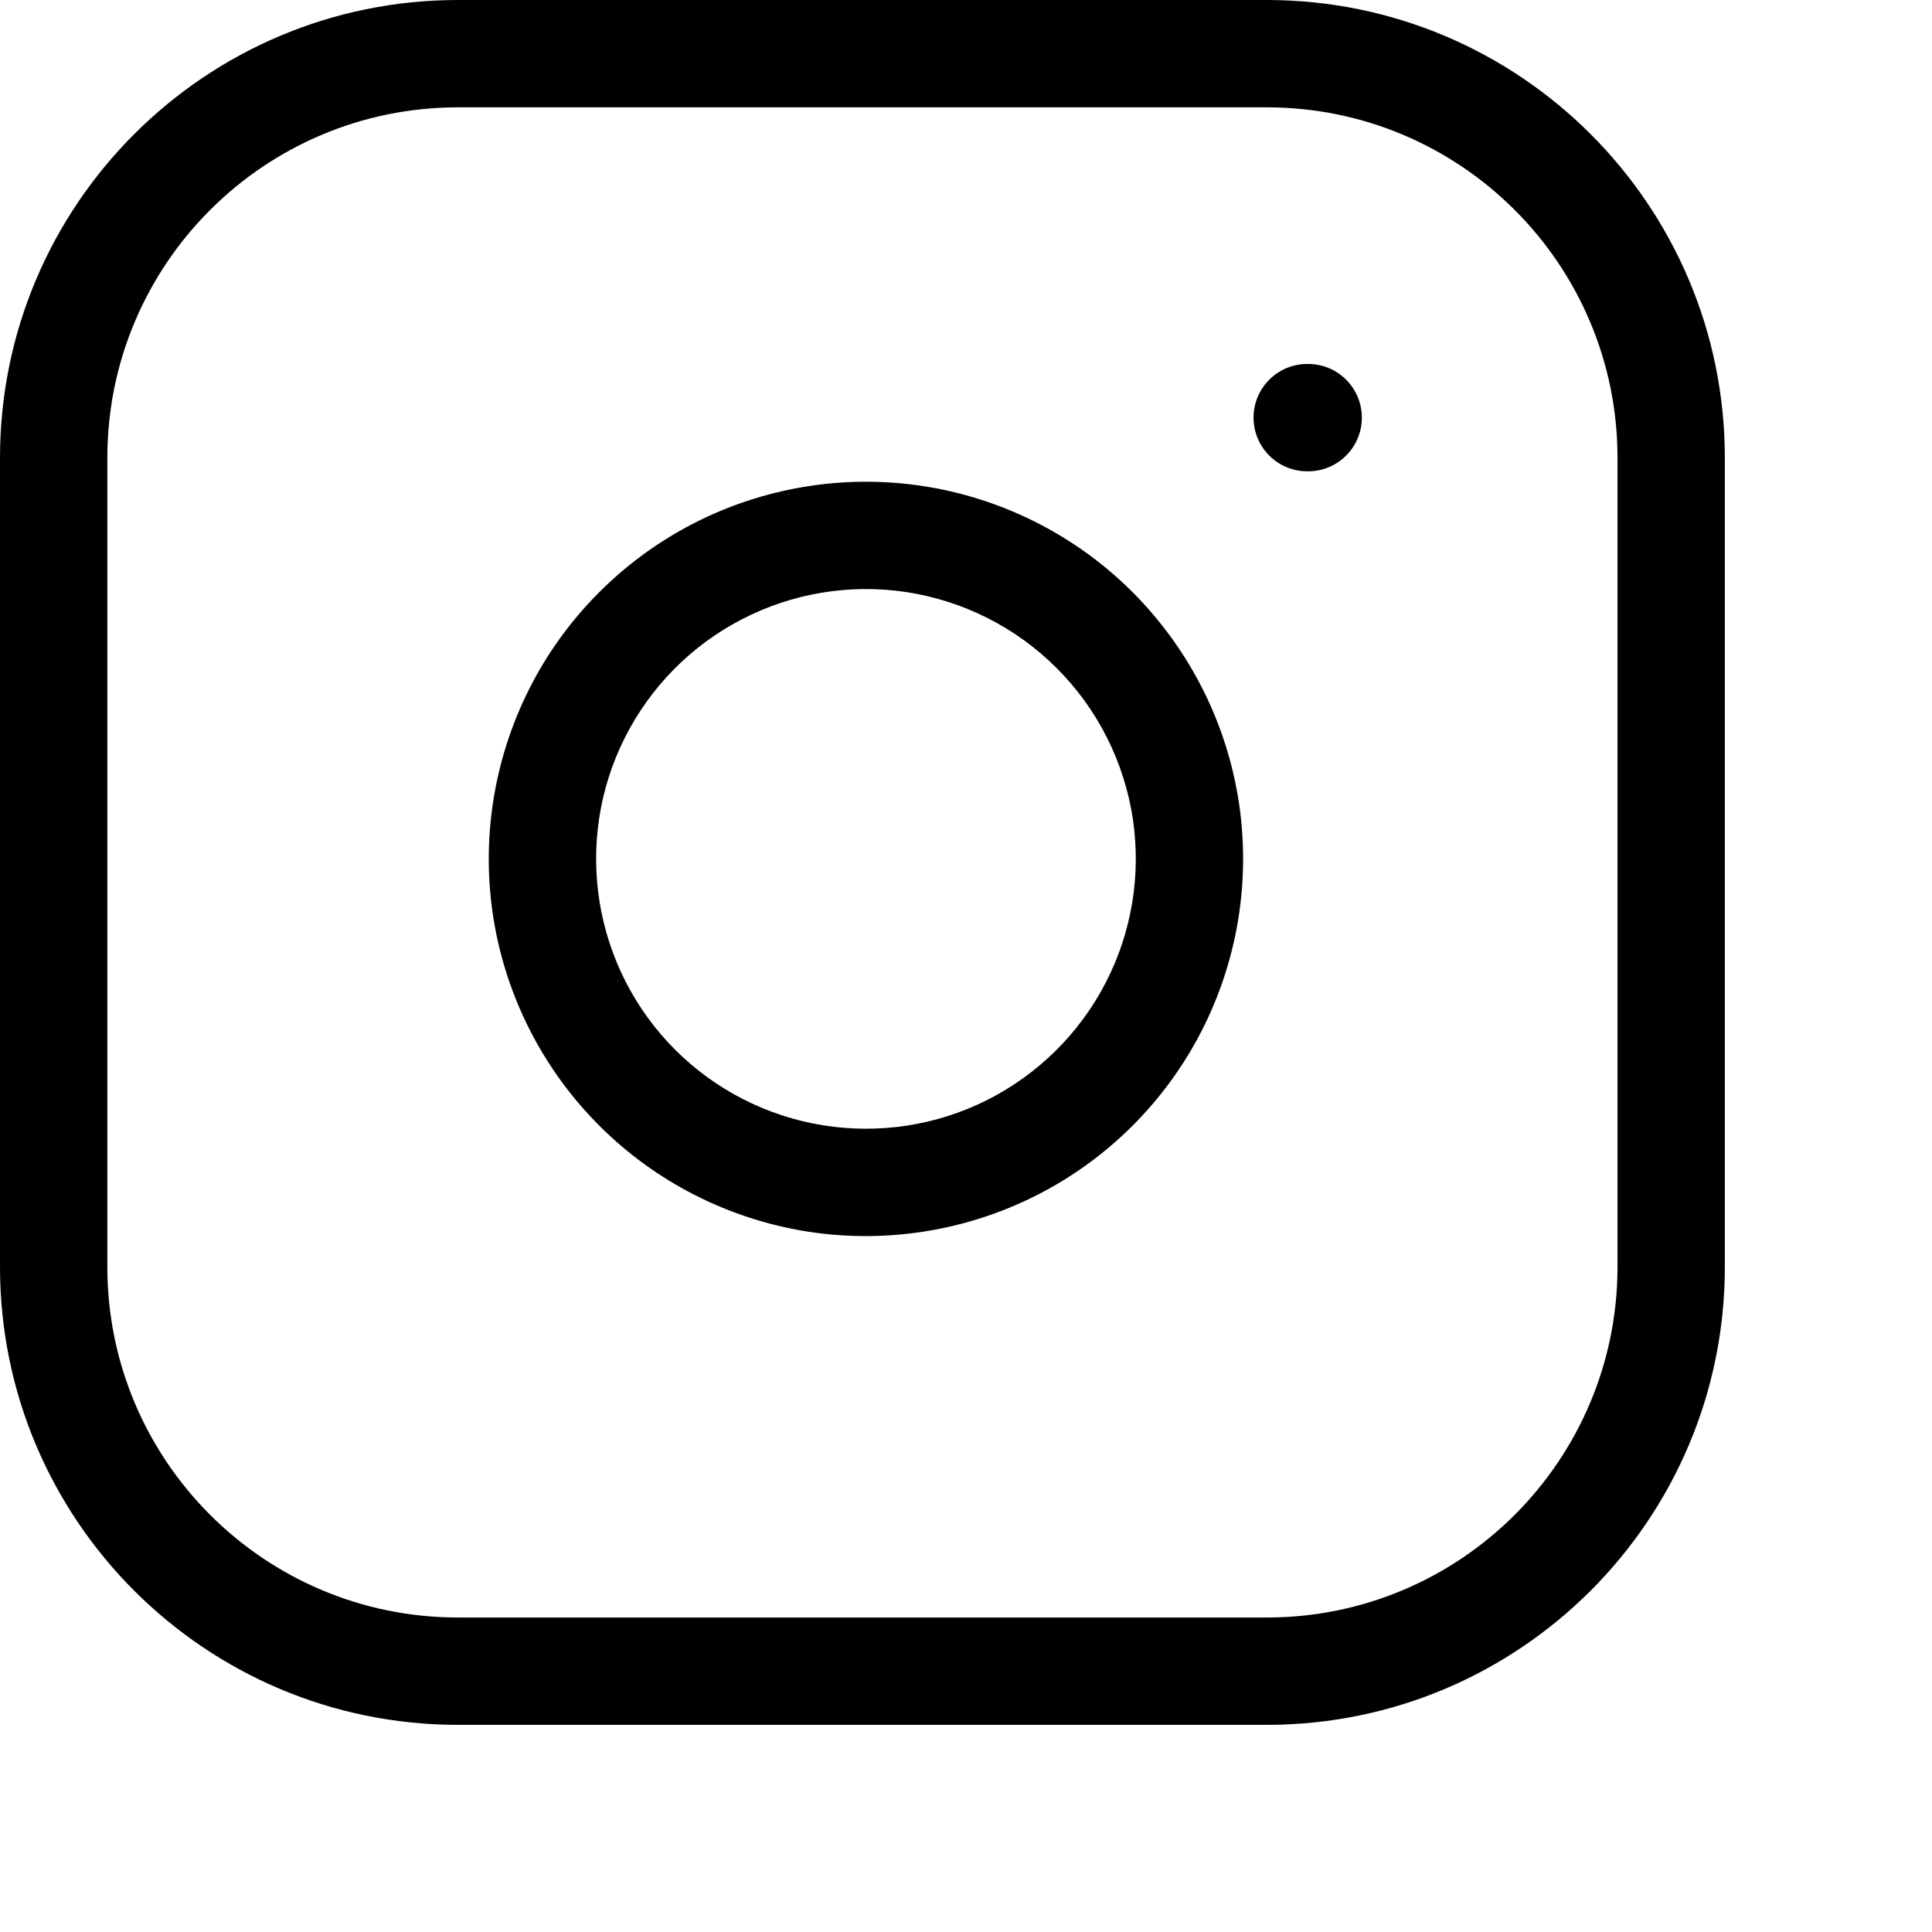
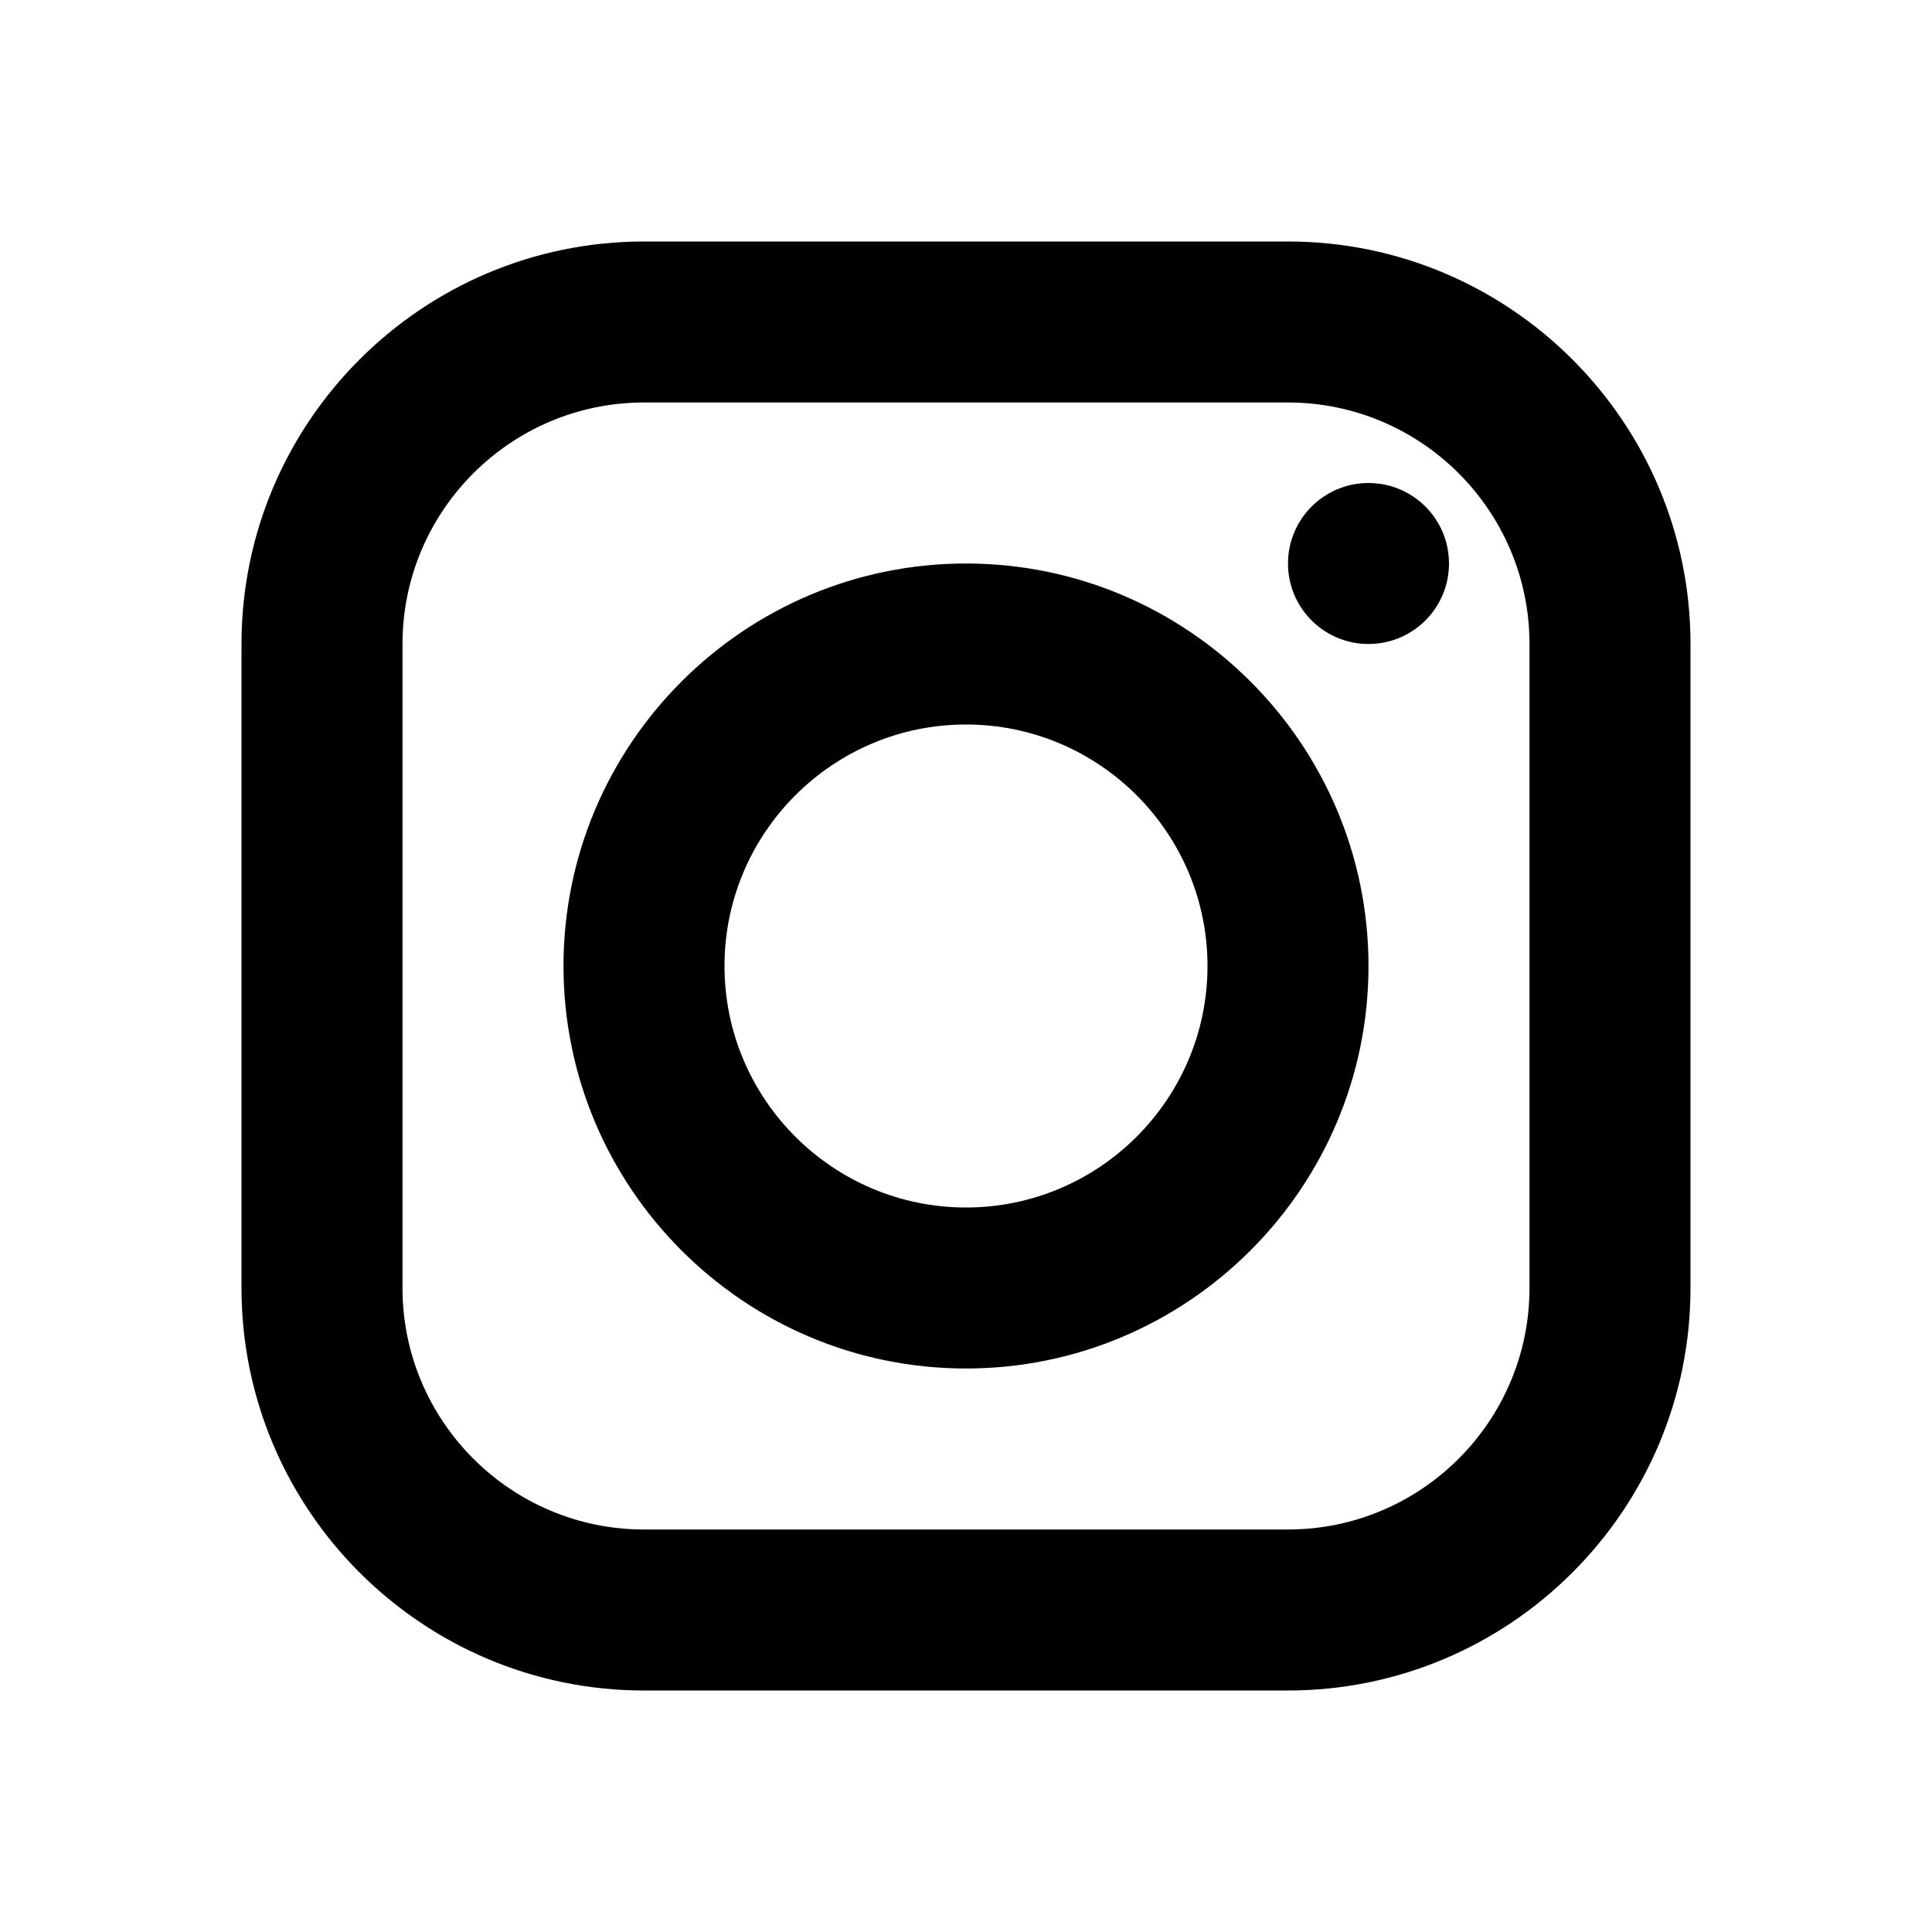
- <svg xmlns="http://www.w3.org/2000/svg" width="" height="" viewBox="0 0 18 18" fill="none">
-   <path fill-rule="evenodd" clip-rule="evenodd" d="M4.267 1C2.463 1 1 2.463 1 4.267V11.802C1 13.607 2.463 15.07 4.267 15.07H11.802C13.607 15.07 15.07 13.607 15.07 11.802V4.267C15.07 2.463 13.607 1 11.802 1H4.267ZM0 4.267C0 1.911 1.911 0 4.267 0H11.802C14.159 0 16.07 1.911 16.07 4.267V11.802C16.07 14.159 14.159 16.07 11.802 16.07H4.267C1.911 16.07 0 14.159 0 11.802V4.267ZM8.436 5.515C7.913 5.438 7.379 5.527 6.91 5.771C6.44 6.014 6.06 6.4 5.822 6.872C5.584 7.344 5.502 7.88 5.586 8.402C5.67 8.924 5.916 9.406 6.29 9.78C6.664 10.154 7.146 10.4 7.668 10.484C8.19 10.568 8.726 10.486 9.198 10.248C9.67 10.01 10.056 9.629 10.299 9.16C10.543 8.691 10.632 8.157 10.555 7.633C10.475 7.1 10.227 6.606 9.845 6.225C9.464 5.843 8.97 5.595 8.436 5.515ZM6.449 4.883C7.105 4.543 7.852 4.418 8.583 4.526C9.329 4.637 10.019 4.984 10.552 5.517C11.085 6.051 11.433 6.741 11.544 7.487C11.652 8.218 11.527 8.965 11.187 9.621C10.846 10.277 10.308 10.809 9.648 11.141C8.987 11.473 8.239 11.589 7.509 11.472C6.78 11.354 6.106 11.01 5.583 10.487C5.06 9.964 4.716 9.29 4.598 8.56C4.481 7.831 4.597 7.083 4.929 6.422C5.261 5.762 5.793 5.224 6.449 4.883ZM12.179 3.391C11.903 3.391 11.679 3.615 11.679 3.891C11.679 4.167 11.903 4.391 12.179 4.391H12.188C12.464 4.391 12.688 4.167 12.688 3.891C12.688 3.615 12.464 3.391 12.188 3.391H12.179Z" fill="black" />
+ <svg xmlns="http://www.w3.org/2000/svg" viewBox="0 0 24 24">
+   <path d="M 8 3 C 5.243 3 3 5.243 3 8 L 3 16 C 3 18.757 5.243 21 8 21 L 16 21 C 18.757 21 21 18.757 21 16 L 21 8 C 21 5.243 18.757 3 16 3 L 8 3 z M 8 5 L 16 5 C 17.654 5 19 6.346 19 8 L 19 16 C 19 17.654 17.654 19 16 19 L 8 19 C 6.346 19 5 17.654 5 16 L 5 8 C 5 6.346 6.346 5 8 5 z M 17 6 A 1 1 0 0 0 16 7 A 1 1 0 0 0 17 8 A 1 1 0 0 0 18 7 A 1 1 0 0 0 17 6 z M 12 7 C 9.243 7 7 9.243 7 12 C 7 14.757 9.243 17 12 17 C 14.757 17 17 14.757 17 12 C 17 9.243 14.757 7 12 7 z M 12 9 C 13.654 9 15 10.346 15 12 C 15 13.654 13.654 15 12 15 C 10.346 15 9 13.654 9 12 C 9 10.346 10.346 9 12 9 z" fill="currentColor" />
</svg>
